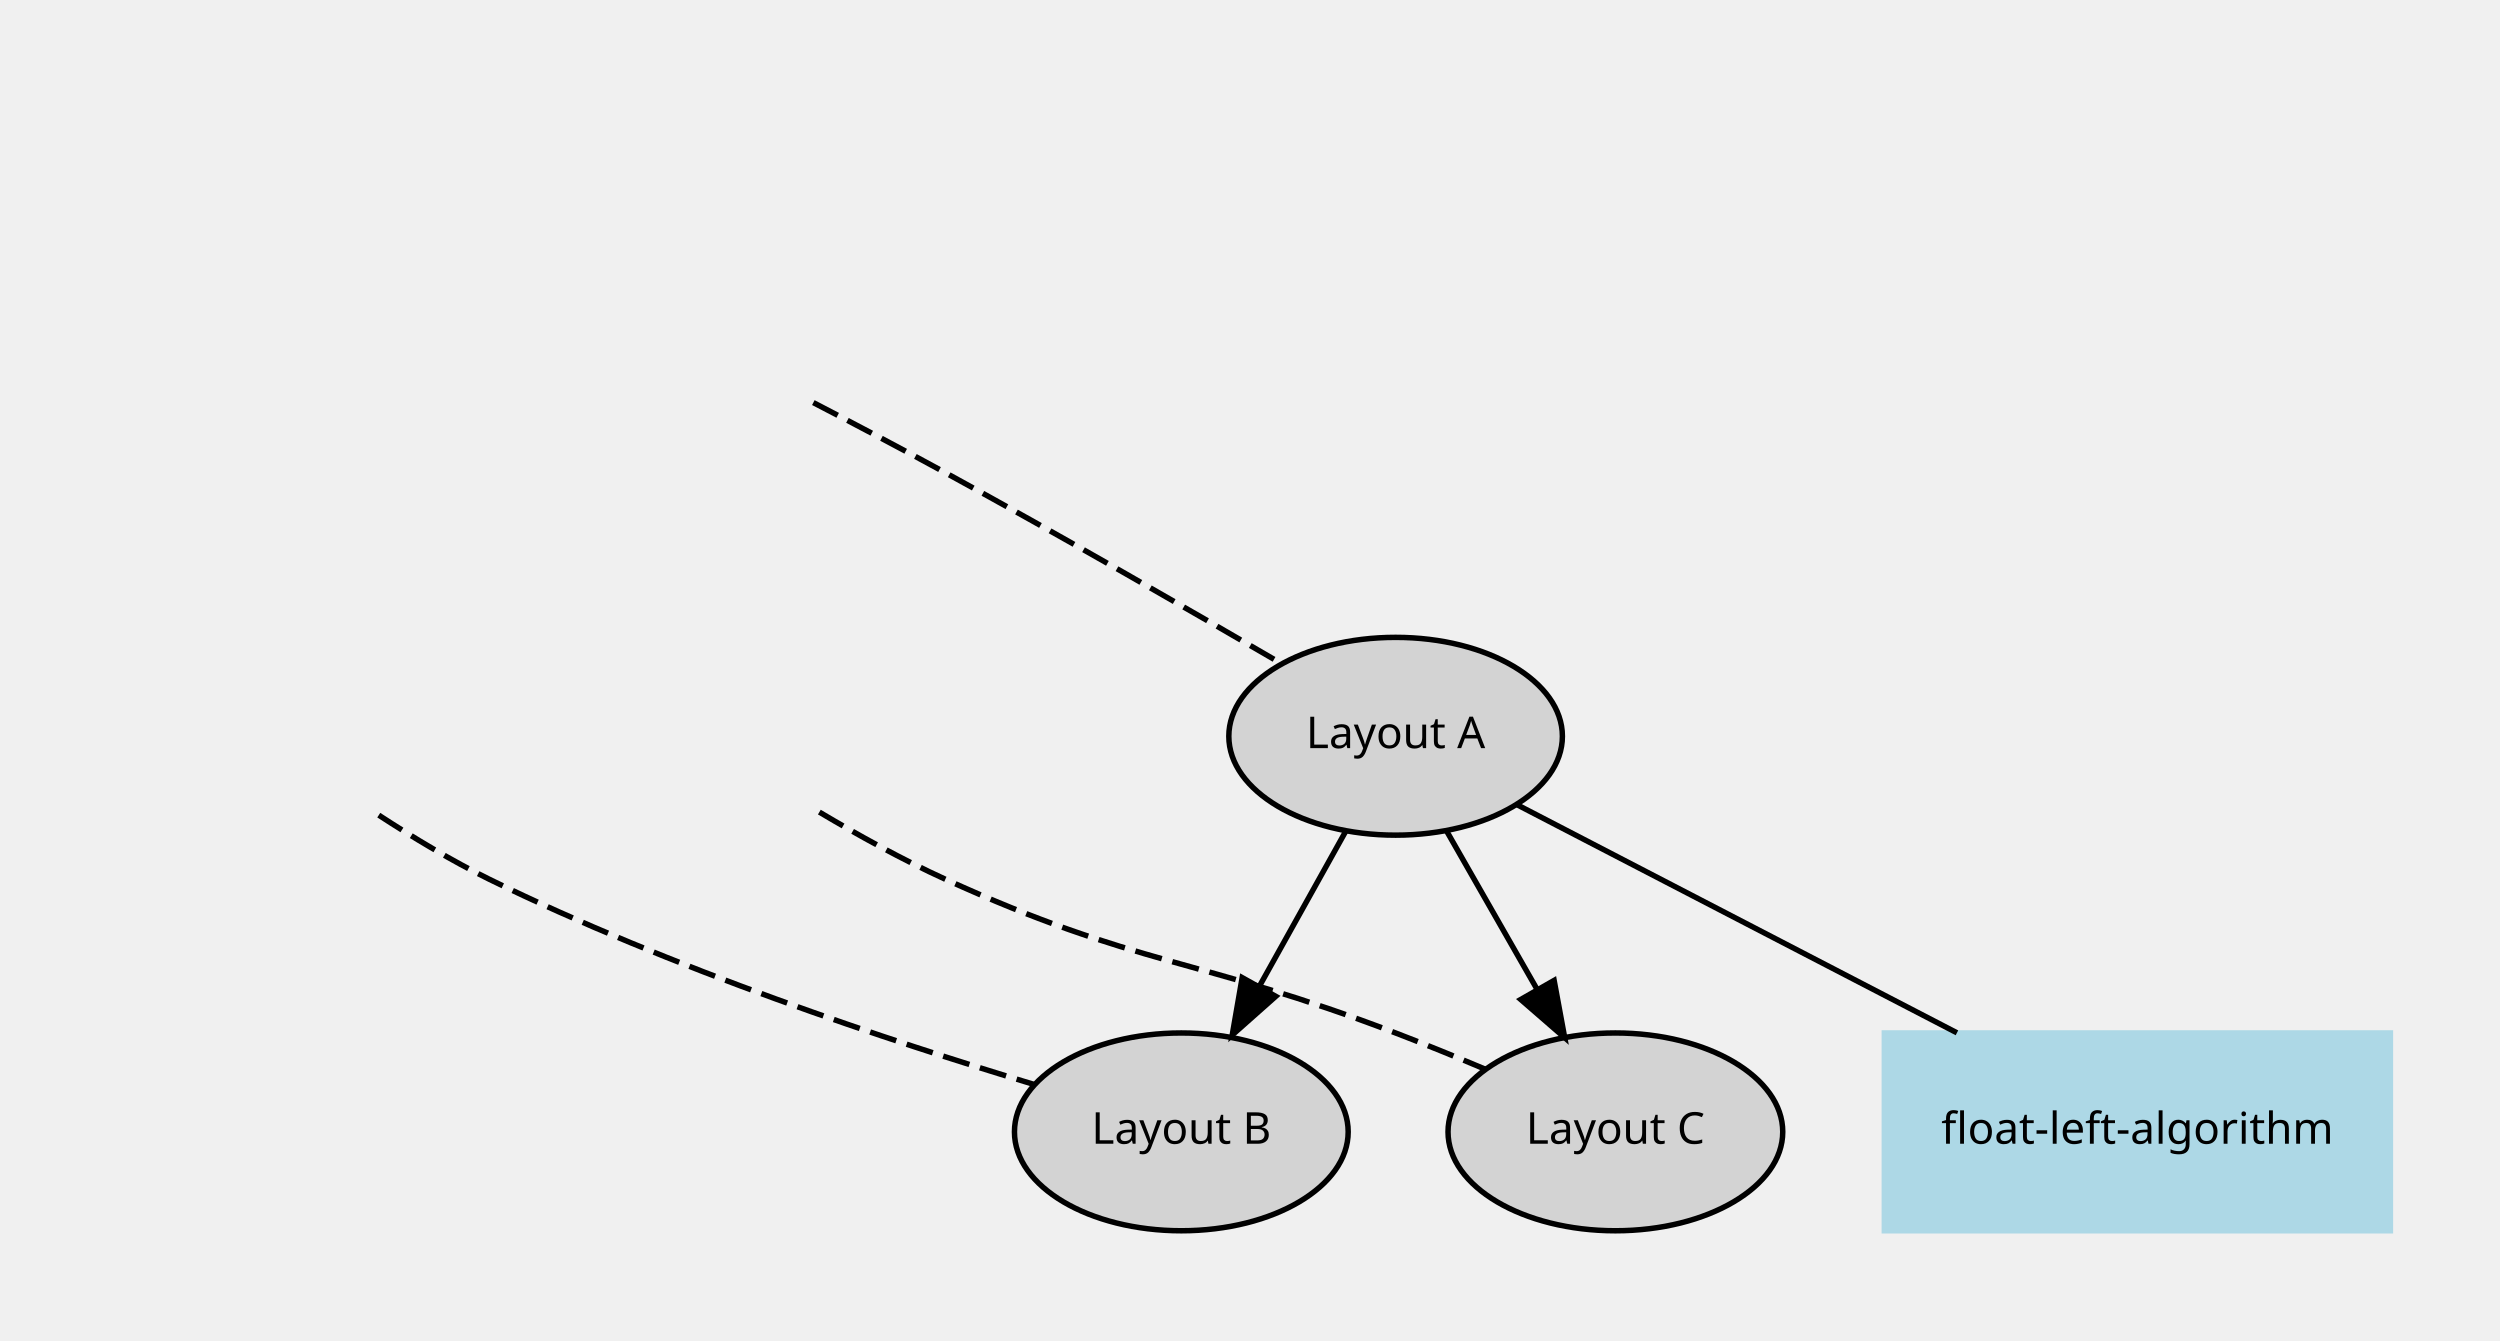
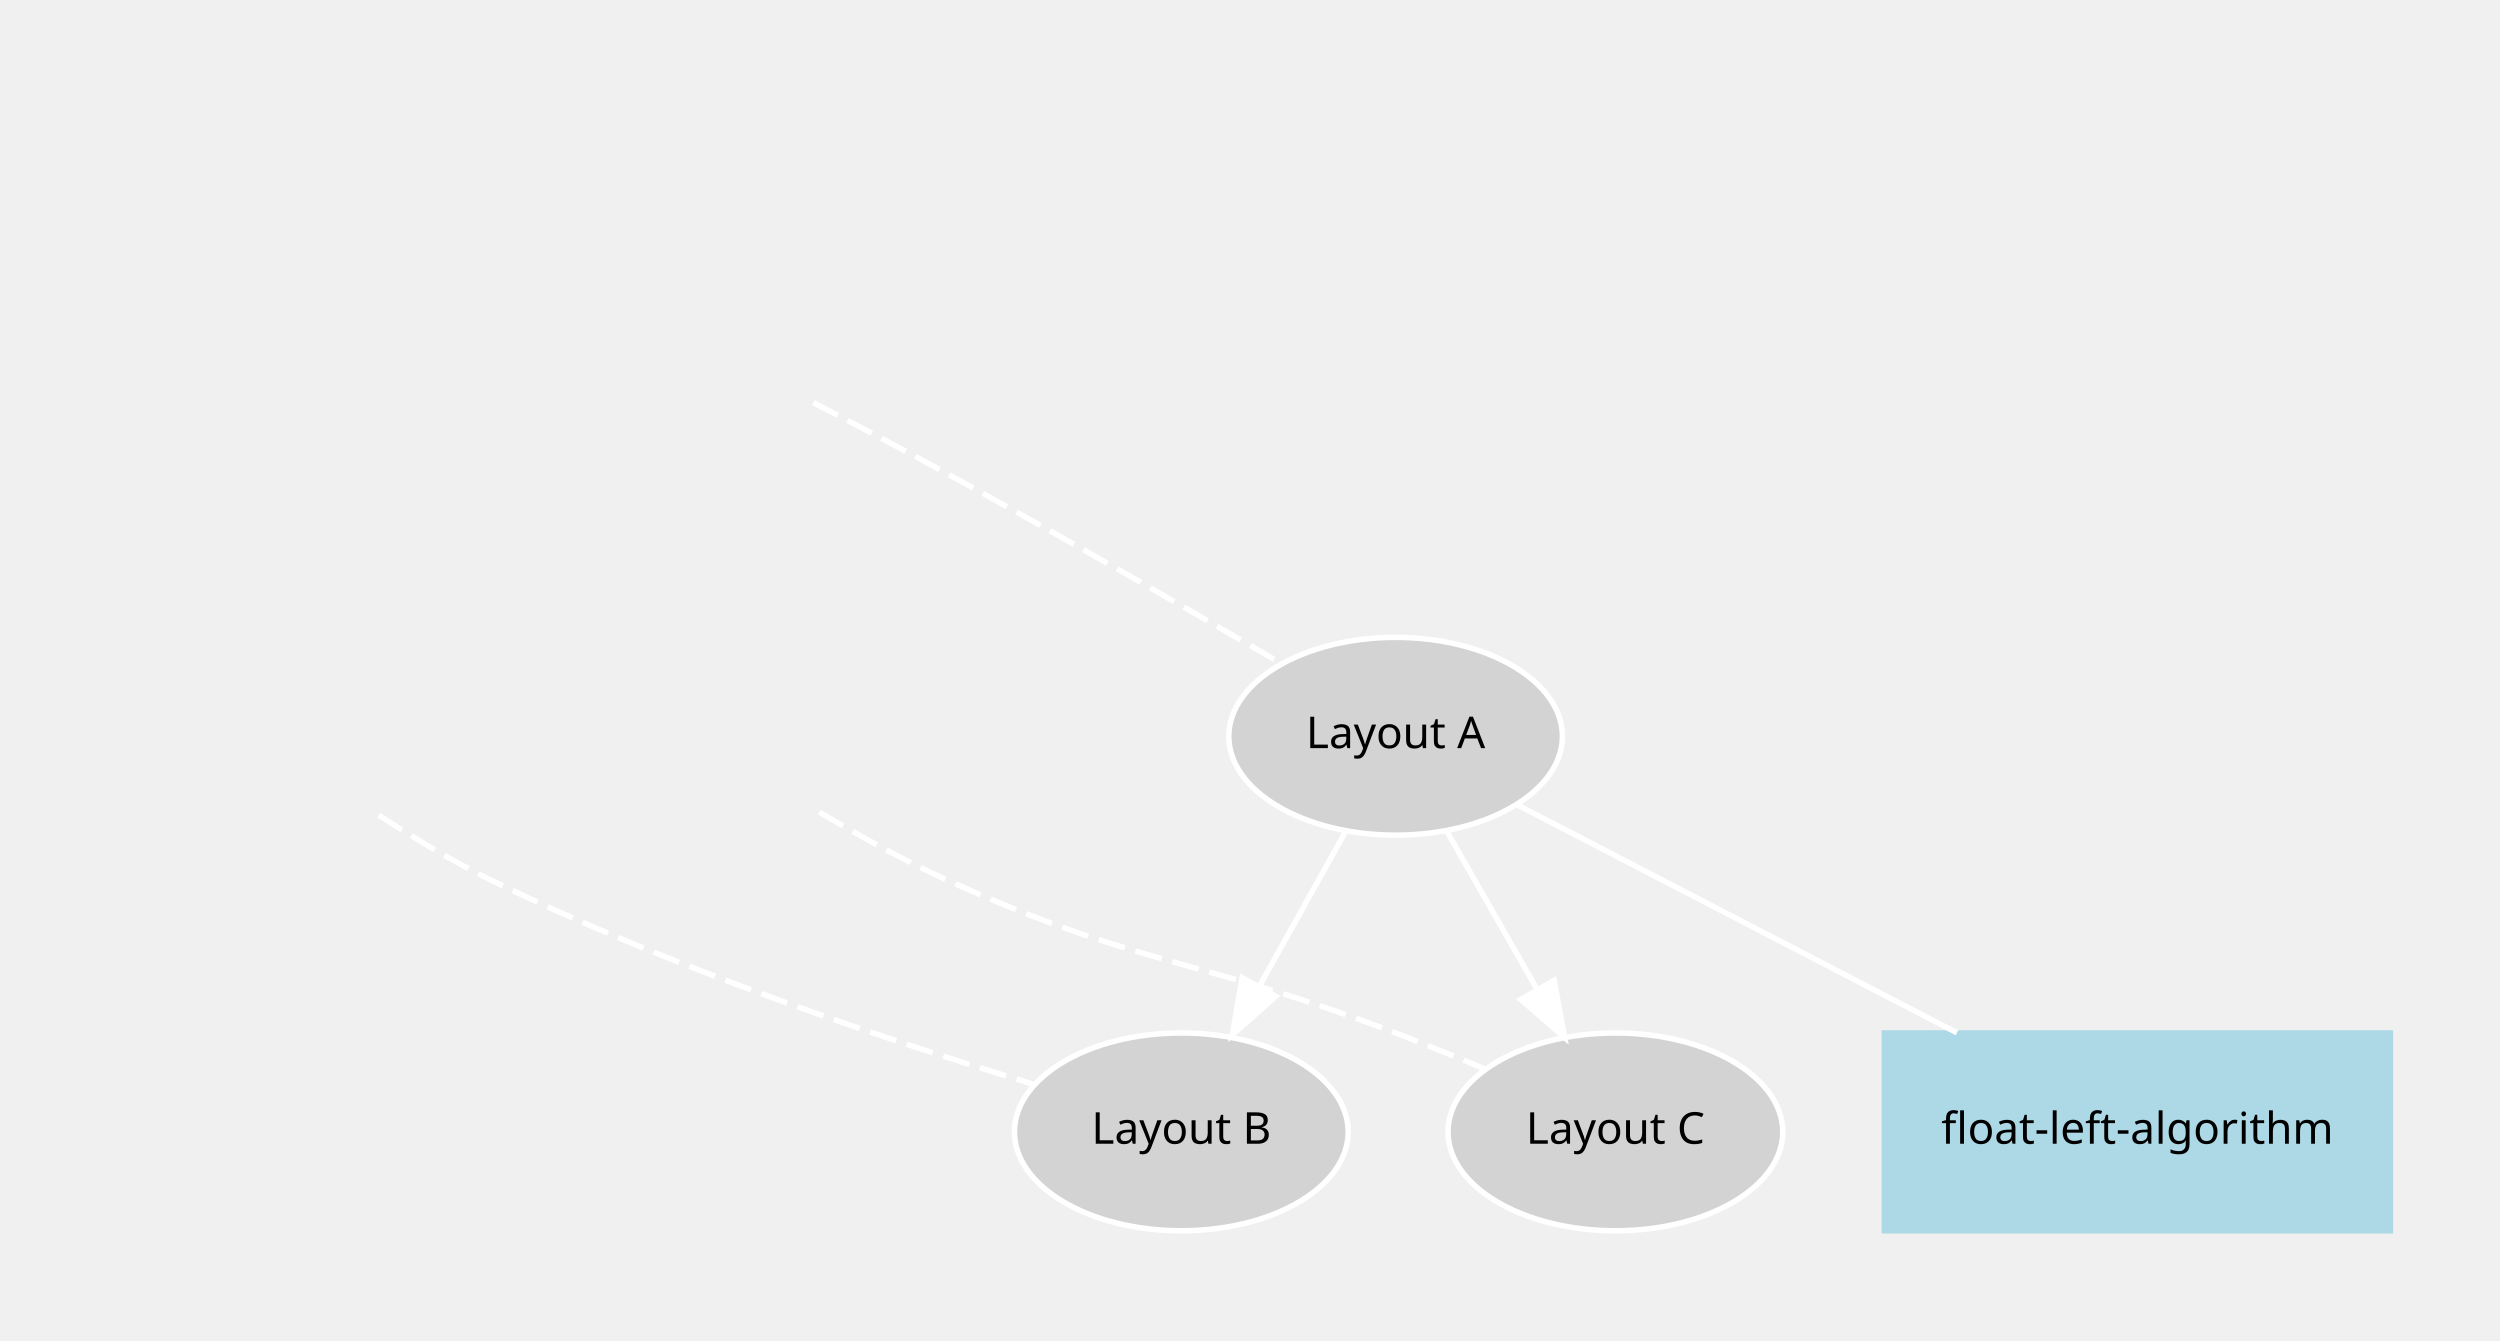
<svg xmlns="http://www.w3.org/2000/svg" width="455pt" height="244pt" viewBox="0.00 0.00 455.00 244.00">
  <g id="graph1" class="graph" transform="scale(1 1) rotate(0) translate(4 240)">
    <g id="node8" class="node">
-       <ellipse fill="lightgrey" stroke="black" cx="250" cy="-106" rx="30.355" ry="18" />
+       <ellipse fill="lightgrey" stroke="white" cx="250" cy="-106" rx="30.355" ry="18" />
      <text text-anchor="middle" x="250" y="-103.834" font-family="Verdana" font-size="8.00">Layout A</text>
    </g>
    <g id="edge14" class="edge">
-       <path fill="none" stroke="black" stroke-dasharray="5,2" d="M144.028,-166.727C151.72,-162.733 160.25,-158.237 168,-154 189.02,-142.508 212.735,-128.837 229.235,-119.21" />
+       <path fill="none" stroke="white" stroke-dasharray="5,2" d="M144.028,-166.727C151.72,-162.733 160.25,-158.237 168,-154 189.02,-142.508 212.735,-128.837 229.235,-119.21" />
    </g>
    <g id="node9" class="node">
-       <ellipse fill="lightgrey" stroke="black" cx="211" cy="-34" rx="30.369" ry="18" />
+       <ellipse fill="lightgrey" stroke="white" cx="211" cy="-34" rx="30.369" ry="18" />
      <text text-anchor="middle" x="211" y="-31.834" font-family="Verdana" font-size="8.00">Layout B</text>
    </g>
    <g id="edge16" class="edge">
-       <path fill="none" stroke="black" stroke-dasharray="5,2" d="M64.935,-91.641C71.154,-87.589 78.214,-83.333 85,-80 117.942,-63.821 158.217,-50.471 184.225,-42.622" />
+       <path fill="none" stroke="white" stroke-dasharray="5,2" d="M64.935,-91.641C71.154,-87.589 78.214,-83.333 85,-80 117.942,-63.821 158.217,-50.471 184.225,-42.622" />
    </g>
    <g id="node10" class="node">
-       <ellipse fill="lightgrey" stroke="black" cx="290" cy="-34" rx="30.46" ry="18" />
+       <ellipse fill="lightgrey" stroke="white" cx="290" cy="-34" rx="30.46" ry="18" />
      <text text-anchor="middle" x="290" y="-31.834" font-family="Verdana" font-size="8.00">Layout C</text>
    </g>
    <g id="edge18" class="edge">
-       <path fill="none" stroke="black" stroke-dasharray="5,2" d="M145.121,-92.198C152.194,-87.998 160.3,-83.511 168,-80 203.039,-64.022 214.033,-65.763 250,-52 255.356,-49.951 261.057,-47.62 266.427,-45.355" />
+       <path fill="none" stroke="white" stroke-dasharray="5,2" d="M145.121,-92.198C152.194,-87.998 160.3,-83.511 168,-80 203.039,-64.022 214.033,-65.763 250,-52 255.356,-49.951 261.057,-47.62 266.427,-45.355" />
    </g>
    <g id="edge8" class="edge">
-       <path fill="none" stroke="black" d="M240.955,-88.765C236.297,-80.404 230.509,-70.016 225.266,-60.606" />
-       <polygon fill="black" stroke="black" points="228.192,-58.666 220.267,-51.633 222.077,-62.073 228.192,-58.666" />
+       <path fill="none" stroke="white" d="M240.955,-88.765C236.297,-80.404 230.509,-70.016 225.266,-60.606" />
+       <polygon fill="white" stroke="white" points="228.192,-58.666 220.267,-51.633 222.077,-62.073 228.192,-58.666" />
    </g>
    <g id="edge10" class="edge">
-       <path fill="none" stroke="black" d="M259.277,-88.765C264.174,-80.195 270.289,-69.494 275.771,-59.9" />
-       <polygon fill="black" stroke="black" points="278.85,-61.566 280.773,-51.147 272.773,-58.093 278.85,-61.566" />
+       <path fill="none" stroke="white" d="M259.277,-88.765C264.174,-80.195 270.289,-69.494 275.771,-59.9" />
+       <polygon fill="white" stroke="white" points="278.85,-61.566 280.773,-51.147 272.773,-58.093 278.85,-61.566" />
    </g>
    <g id="node11" class="node">
      <polygon fill="lightblue" stroke="lightblue" points="431.05,-52 338.95,-52 338.95,-16 431.05,-16 431.05,-52" />
      <text text-anchor="middle" x="385" y="-31.834" font-family="Verdana" font-size="8.00">float-left-algorithm</text>
    </g>
    <g id="edge12" class="edge">
-       <path fill="none" stroke="black" d="M271.991,-93.597C293.732,-82.324 327.266,-64.936 352.163,-52.026" />
+       <path fill="none" stroke="white" d="M271.991,-93.597C293.732,-82.324 327.266,-64.936 352.163,-52.026" />
    </g>
  </g>
</svg>
